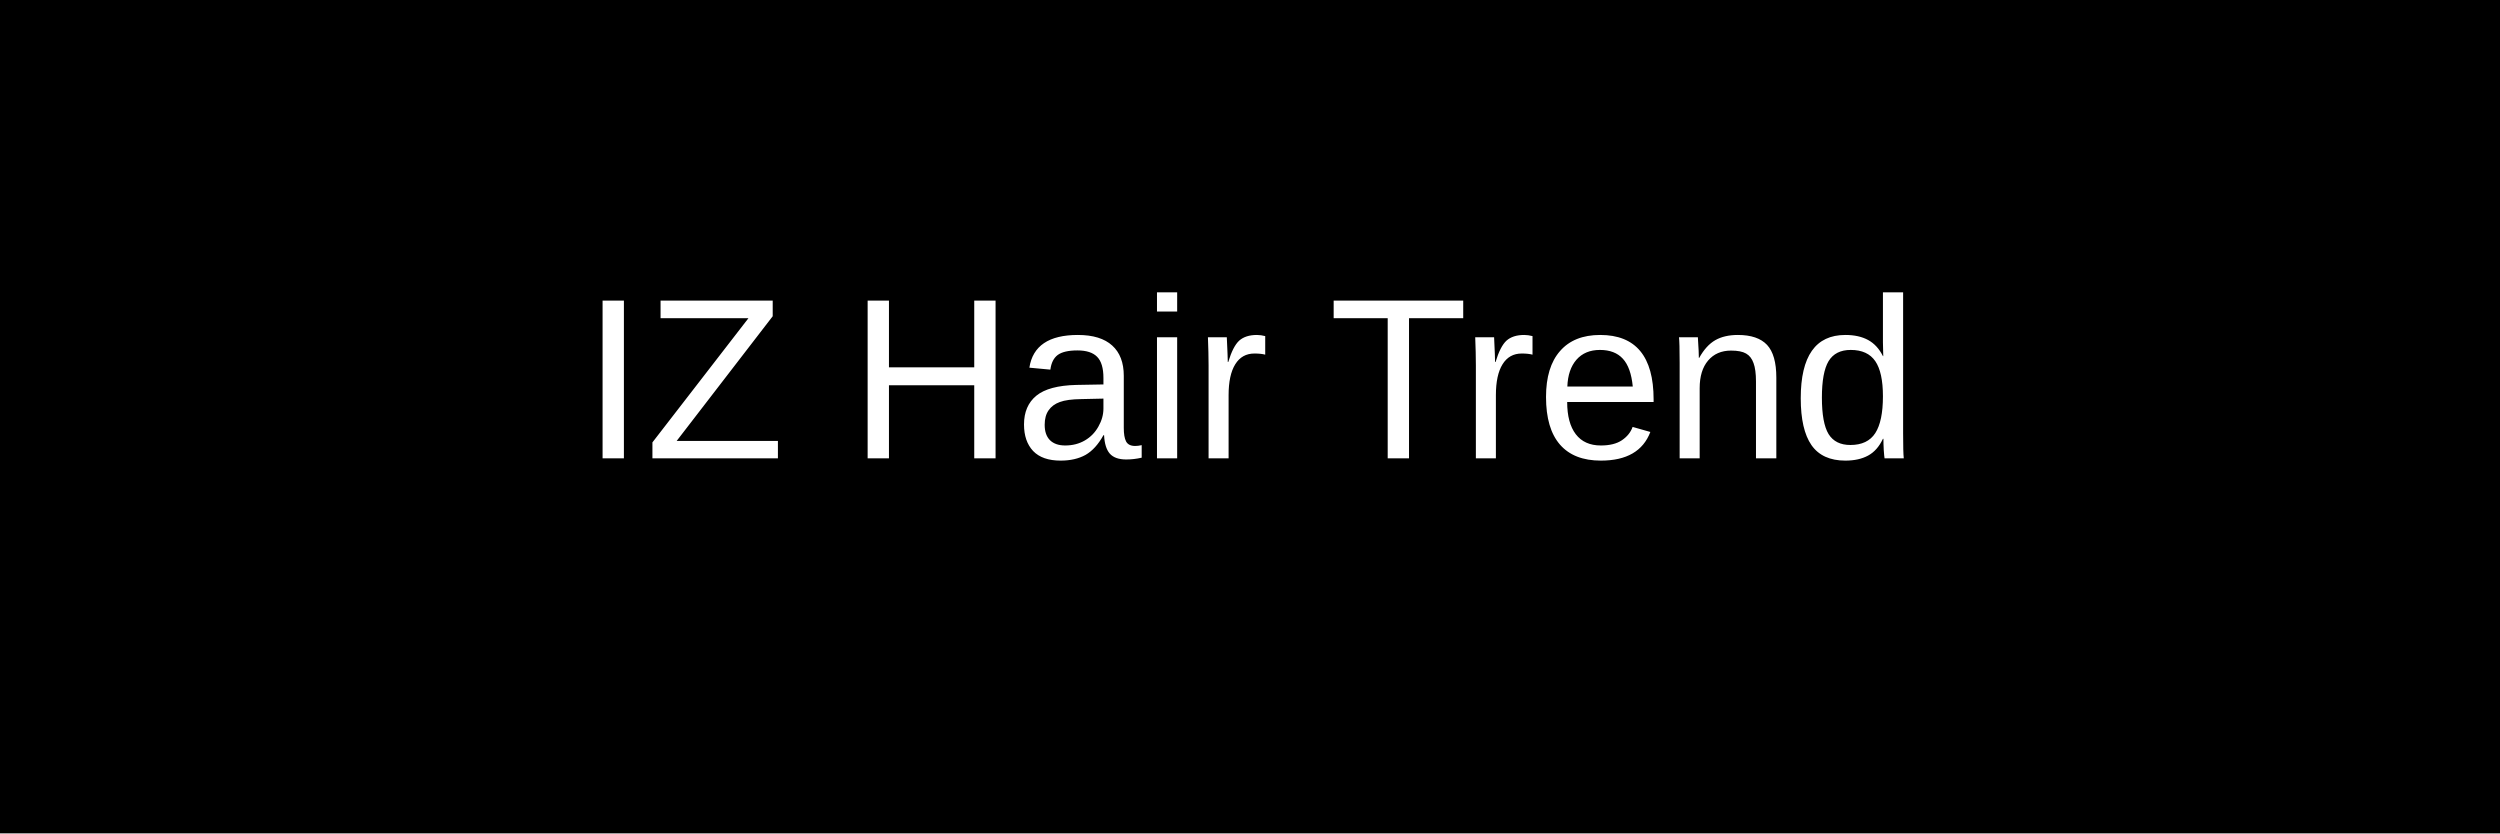
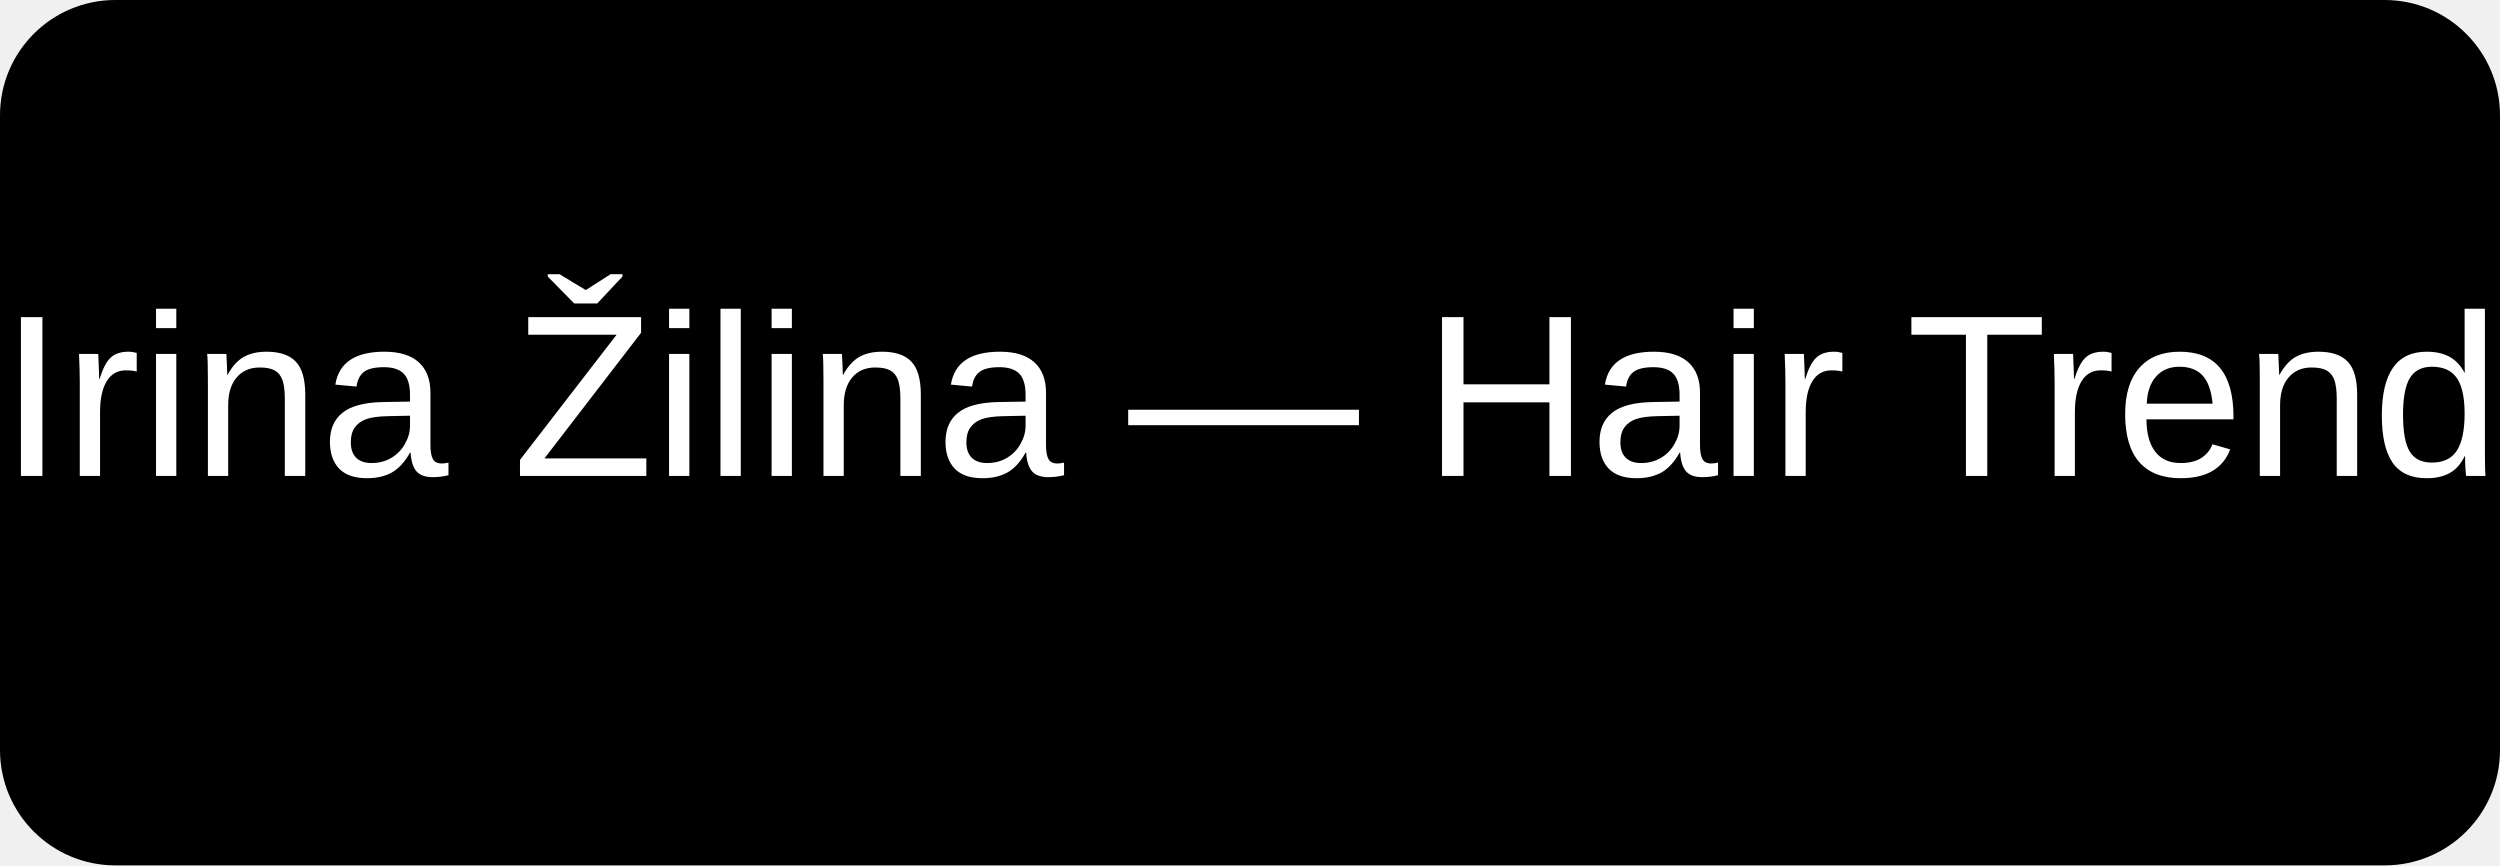
- <svg xmlns="http://www.w3.org/2000/svg" width="240" height="80" viewBox="0 0 240 80">
-   <rect width="240" height="80" fill="black" />
-   <text x="50%" y="55%" font-size="22" fill="white" text-anchor="middle" font-family="Arial">IZ Hair Trend</text>
+ <svg xmlns="http://www.w3.org/2000/svg" width="260" height="90" viewBox="0 0 260 90">
+   <rect width="260" height="90" rx="12" fill="black" />
+   <text x="50%" y="55%" font-size="24" fill="white" text-anchor="middle" font-family="Arial">Irina Žilina — Hair Trend</text>
</svg>
